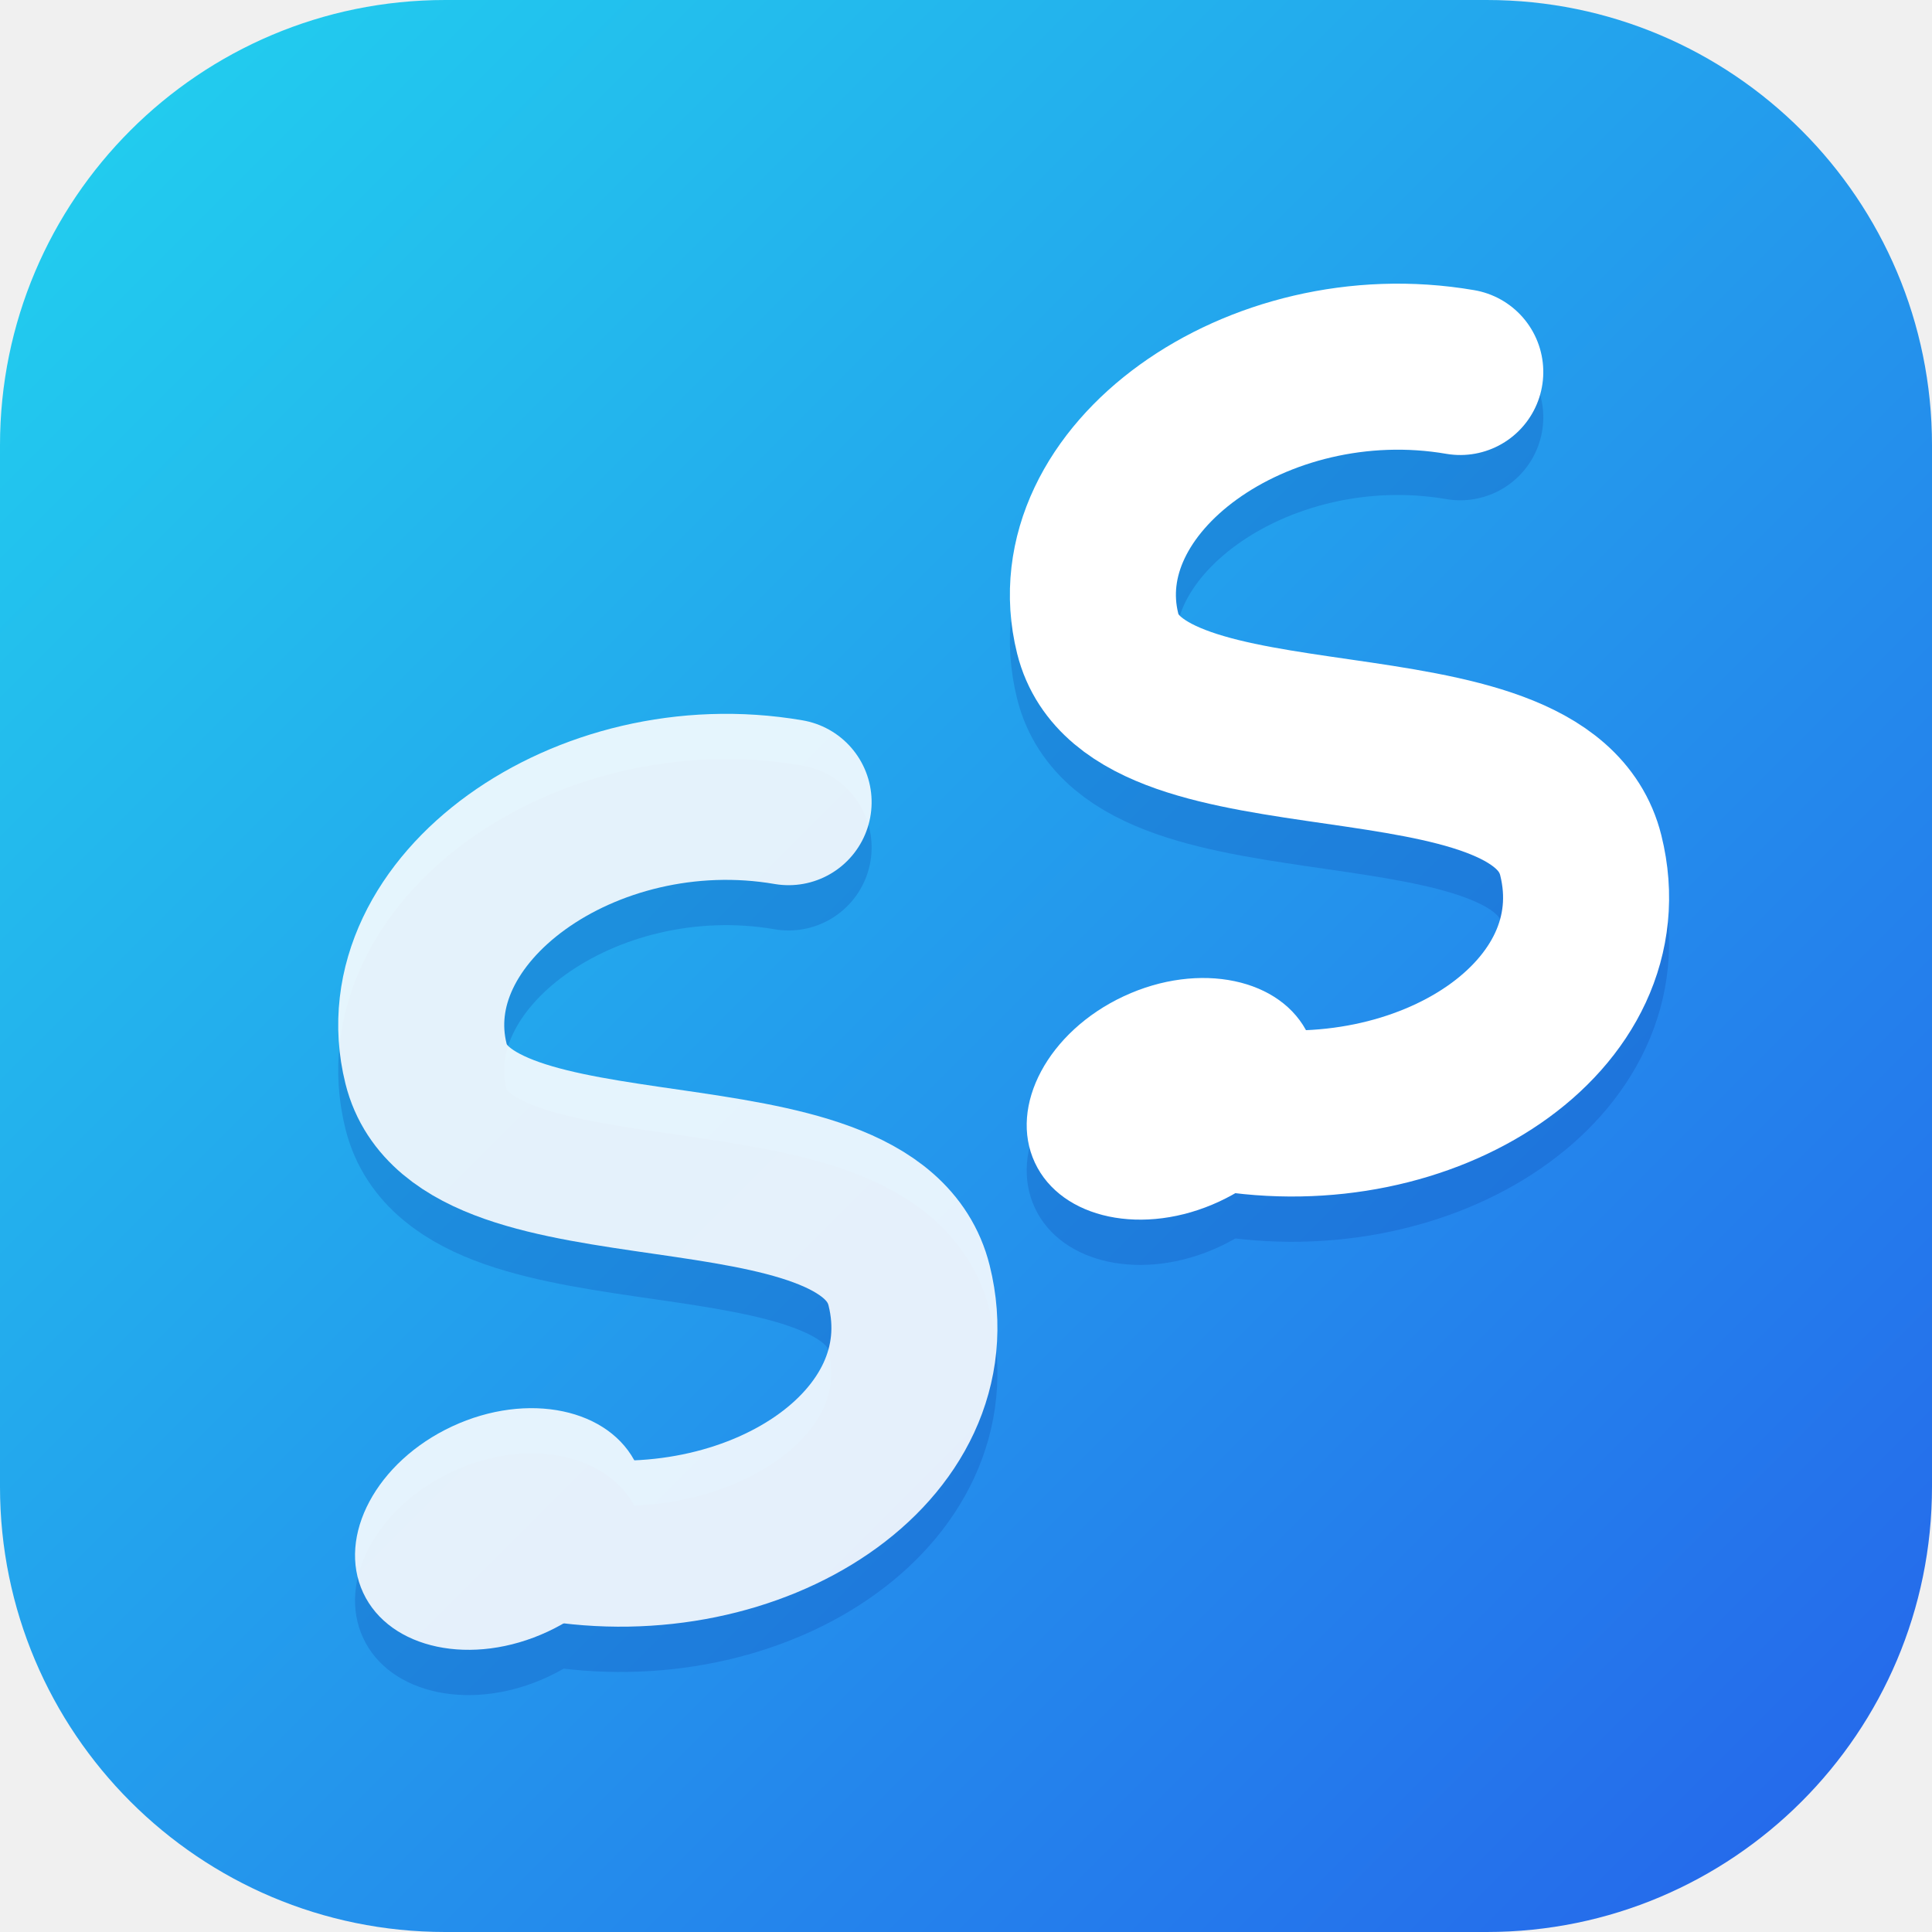
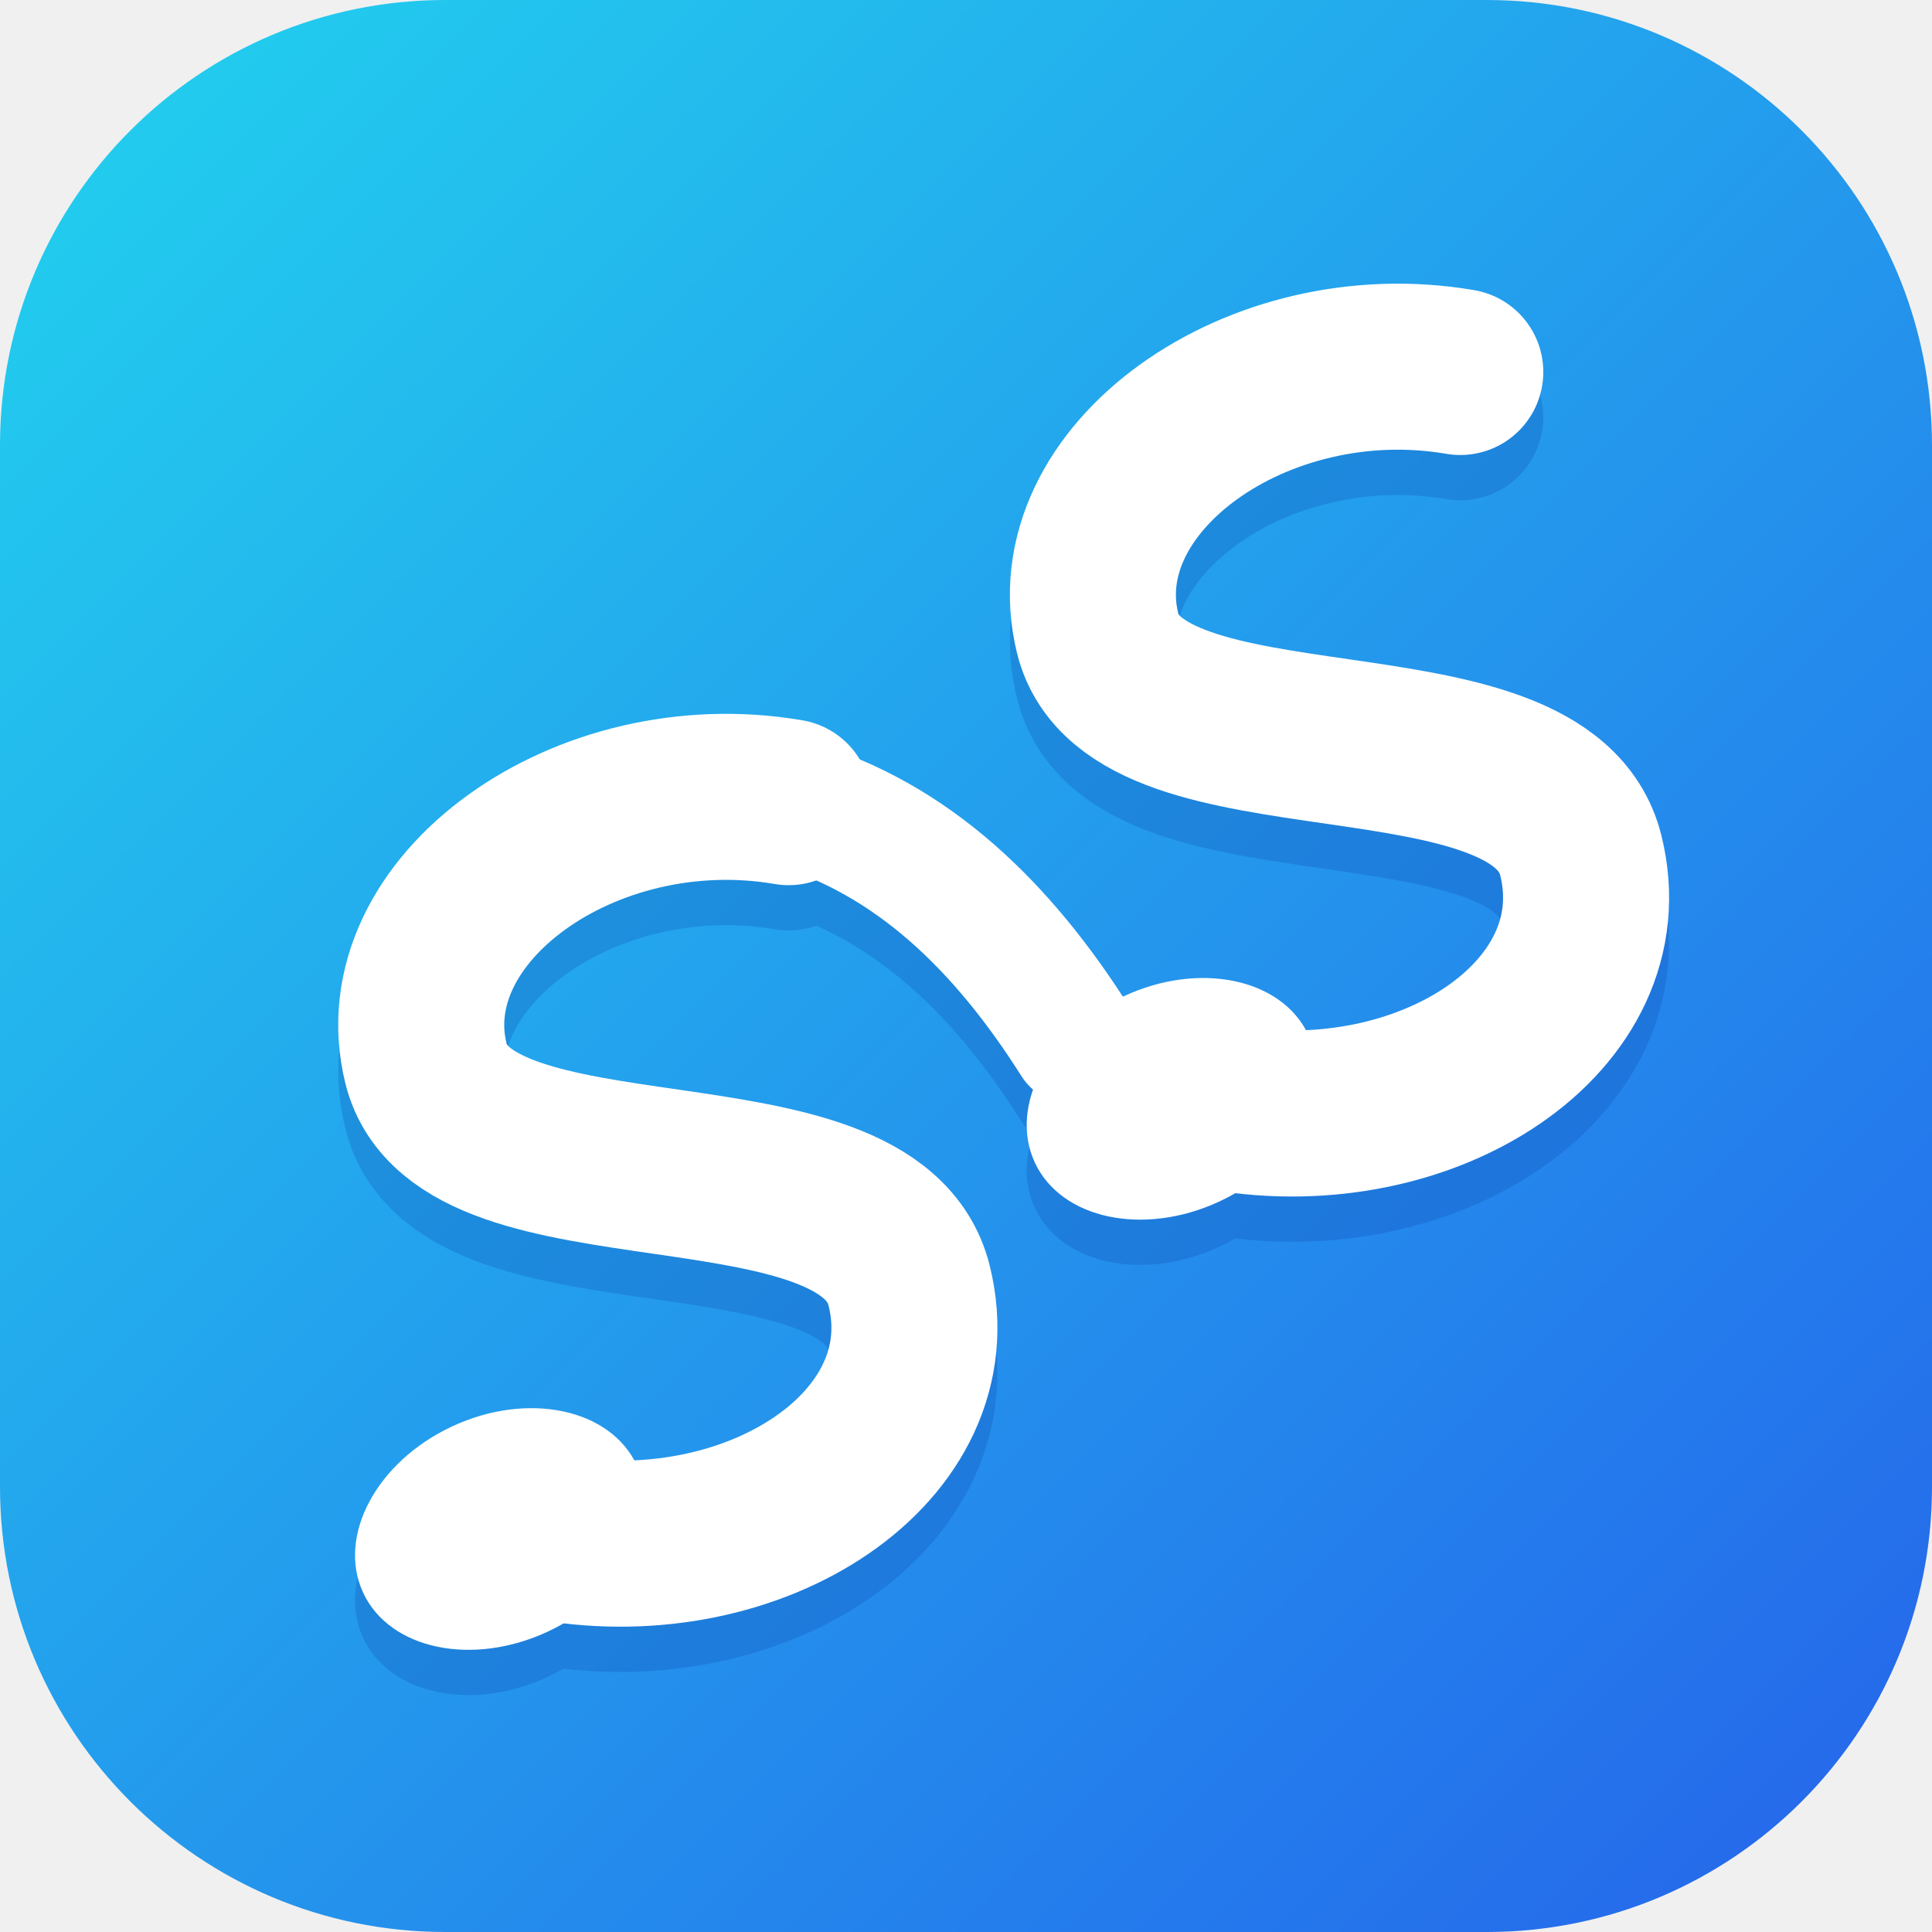
<svg xmlns="http://www.w3.org/2000/svg" viewBox="0 0 512 512">
  <defs>
    <linearGradient id="bg" x1="0" y1="0" x2="1" y2="1">
      <stop offset="0" stop-color="#22d3ee" />
      <stop offset="1" stop-color="#2563eb" />
    </linearGradient>
    <path id="s" d="M58,-88 C8,-110 -52,-86 -52,-44 C-52,-2 58,0 58,44 C58,88 0,108 -50,86" fill="none" stroke-width="44" stroke-linecap="round" />
+     <g id="glyph">
+       <use href="#s" transform="translate(174,312) rotate(-14)" />
+       <use href="#s" transform="translate(352,198) rotate(-14)" />
+       <path d="M209,212.6 C242,222 266,246 285,276" fill="none" stroke-width="34" stroke-linecap="round" />
+       <ellipse cx="132.5" cy="405.2" rx="40" ry="30" stroke="none" transform="rotate(-25 132.5 405.2)" />
+       <ellipse cx="310.5" cy="291.2" rx="40" ry="30" stroke="none" transform="rotate(-25 310.5 291.2)" />
+     </g>
  </defs>
  <rect width="512" height="512" rx="118" fill="url(#bg)" />
-   <g stroke="#0b3aa5" opacity="0.22">
-     <use href="#s" transform="translate(174,324) rotate(-14)" />
-     <use href="#s" transform="translate(352,210) rotate(-14)" />
-     <ellipse cx="132.5" cy="417.2" rx="40" ry="30" fill="#0b3aa5" stroke="none" transform="rotate(-25 132.5 417.2)" />
-     <ellipse cx="310.5" cy="303.2" rx="40" ry="30" fill="#0b3aa5" stroke="none" transform="rotate(-25 310.5 303.2)" />
-   </g>
-   <g opacity="0.88">
-     <use href="#s" stroke="#ffffff" transform="translate(174,312) rotate(-14)" />
-     <ellipse cx="132.5" cy="405.2" rx="40" ry="30" fill="#ffffff" transform="rotate(-25 132.5 405.2)" />
-   </g>
-   <g>
-     <use href="#s" stroke="#ffffff" transform="translate(352,198) rotate(-14)" />
-     <ellipse cx="310.5" cy="291.2" rx="40" ry="30" fill="#ffffff" transform="rotate(-25 310.5 291.2)" />
-   </g>
+   <use href="#glyph" transform="translate(0,12)" fill="#0b3aa5" stroke="#0b3aa5" opacity="0.22" />
+   <use href="#glyph" fill="#ffffff" stroke="#ffffff" />
</svg>
